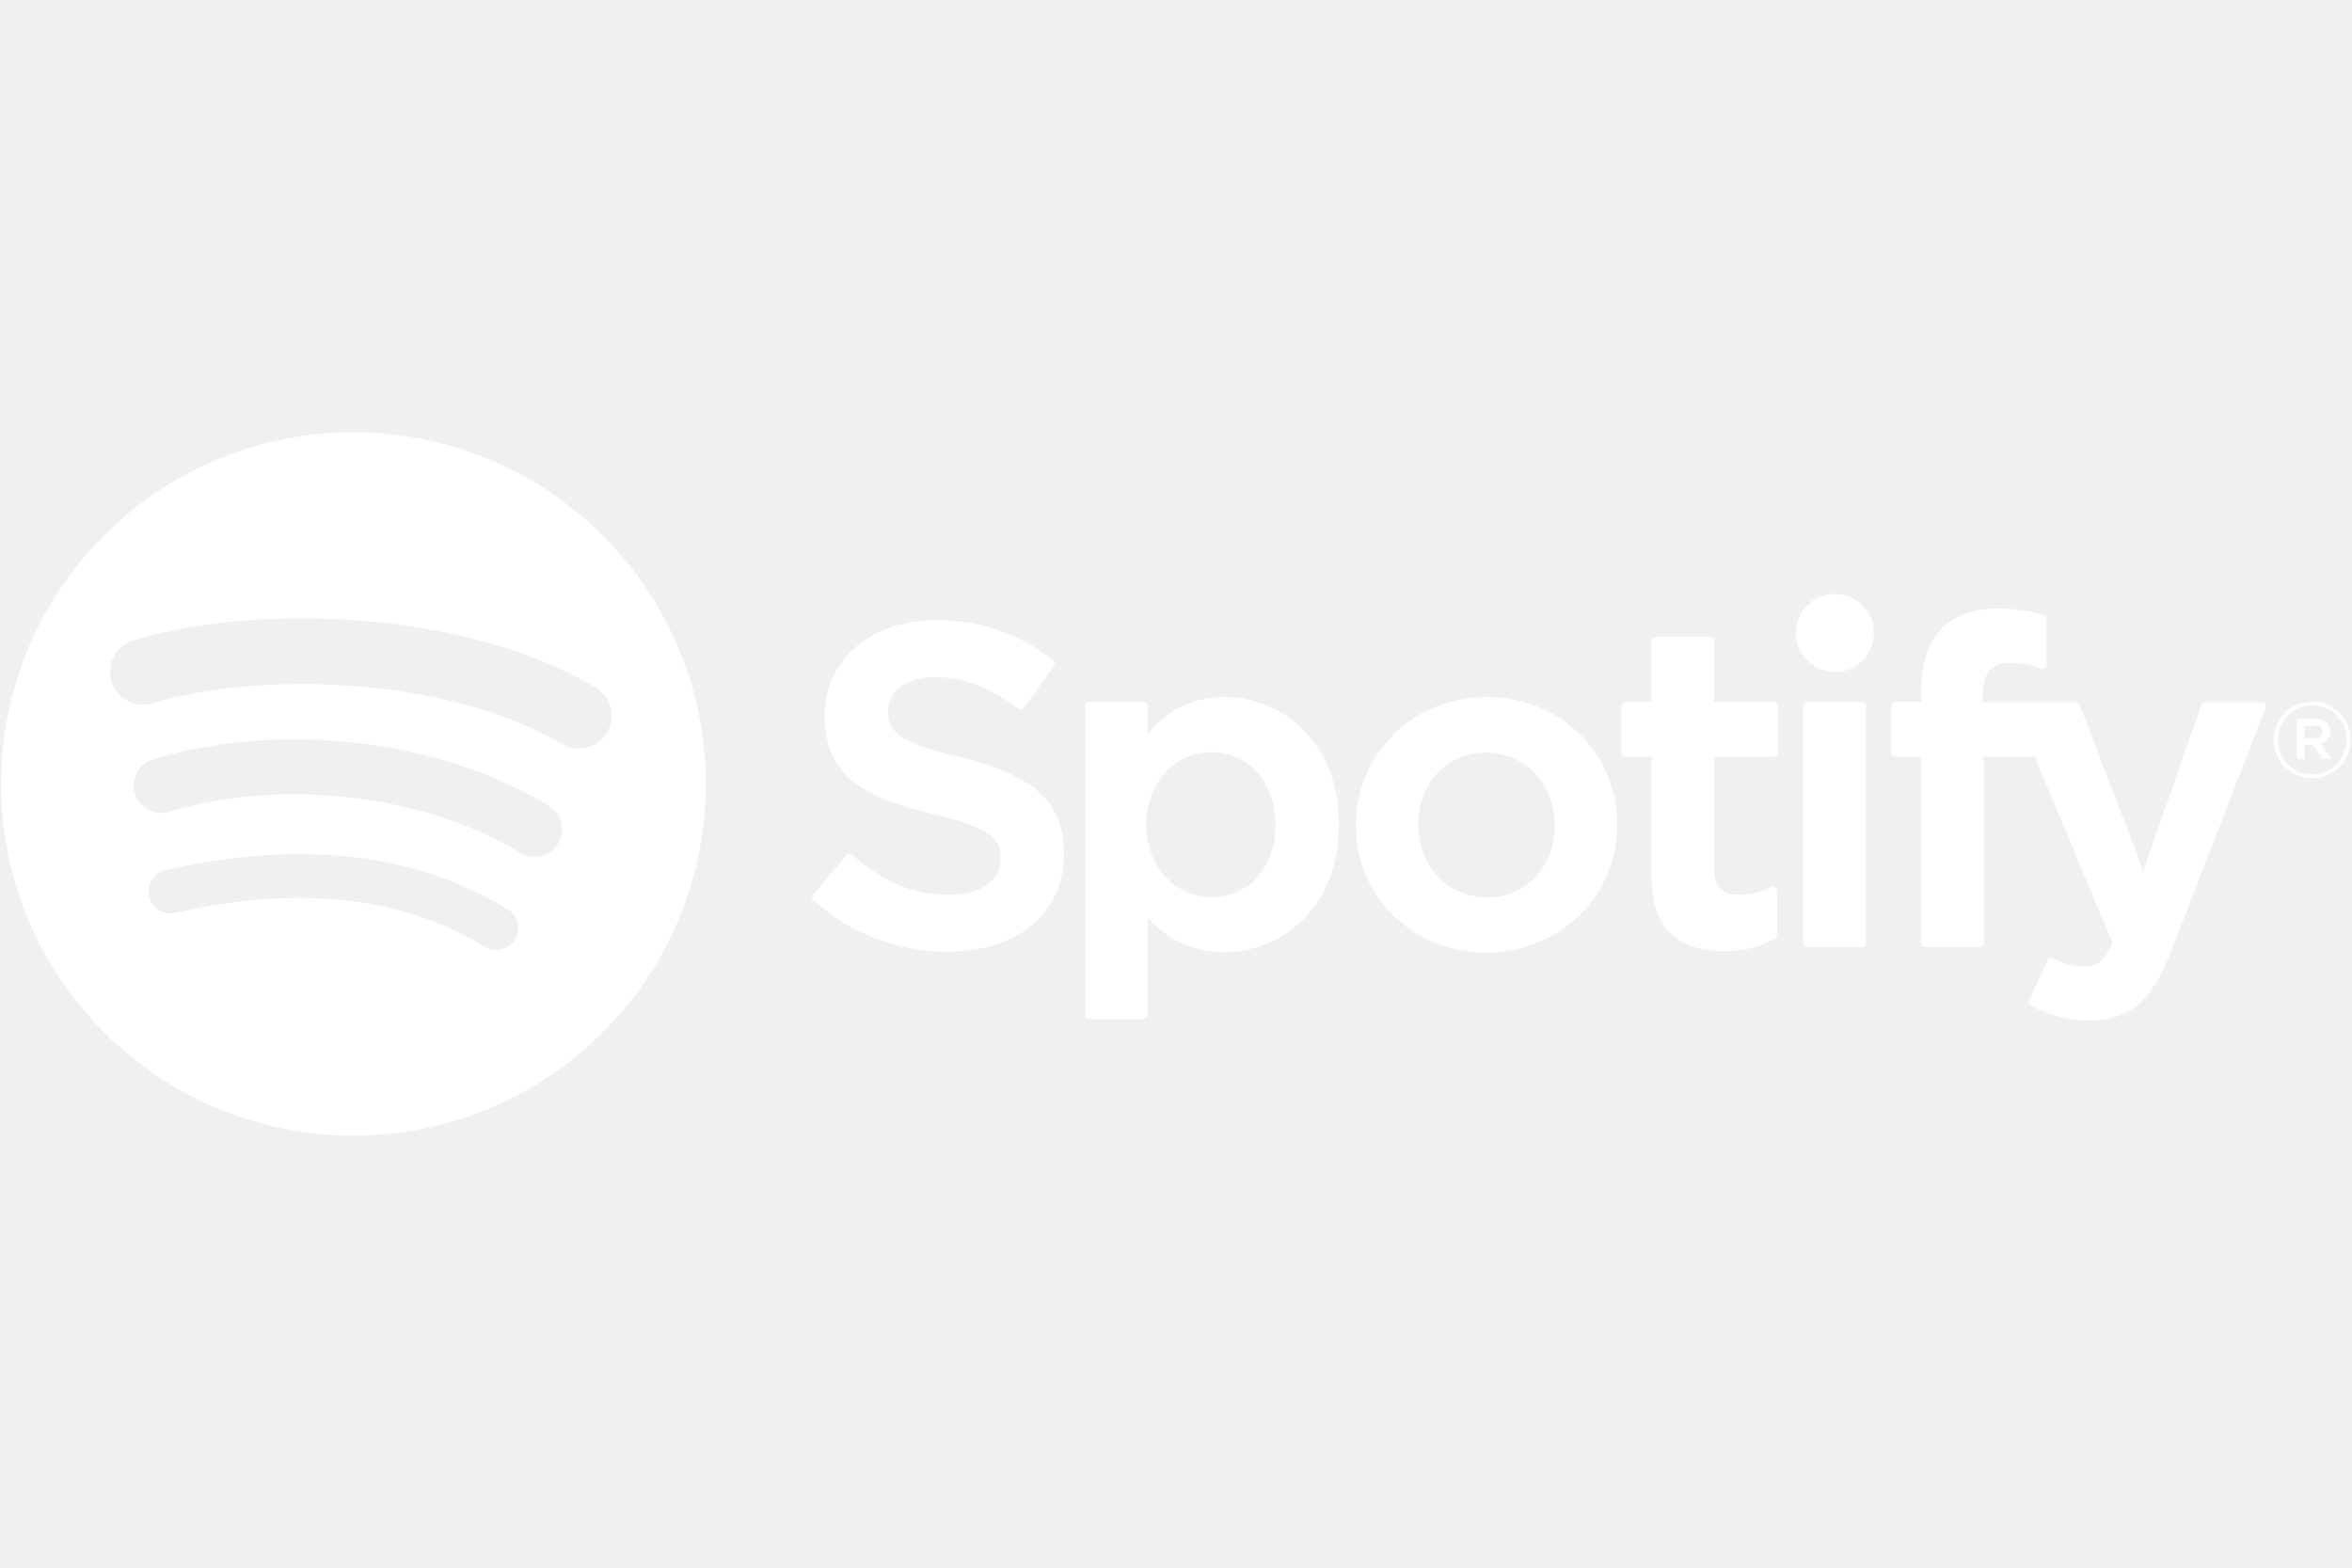
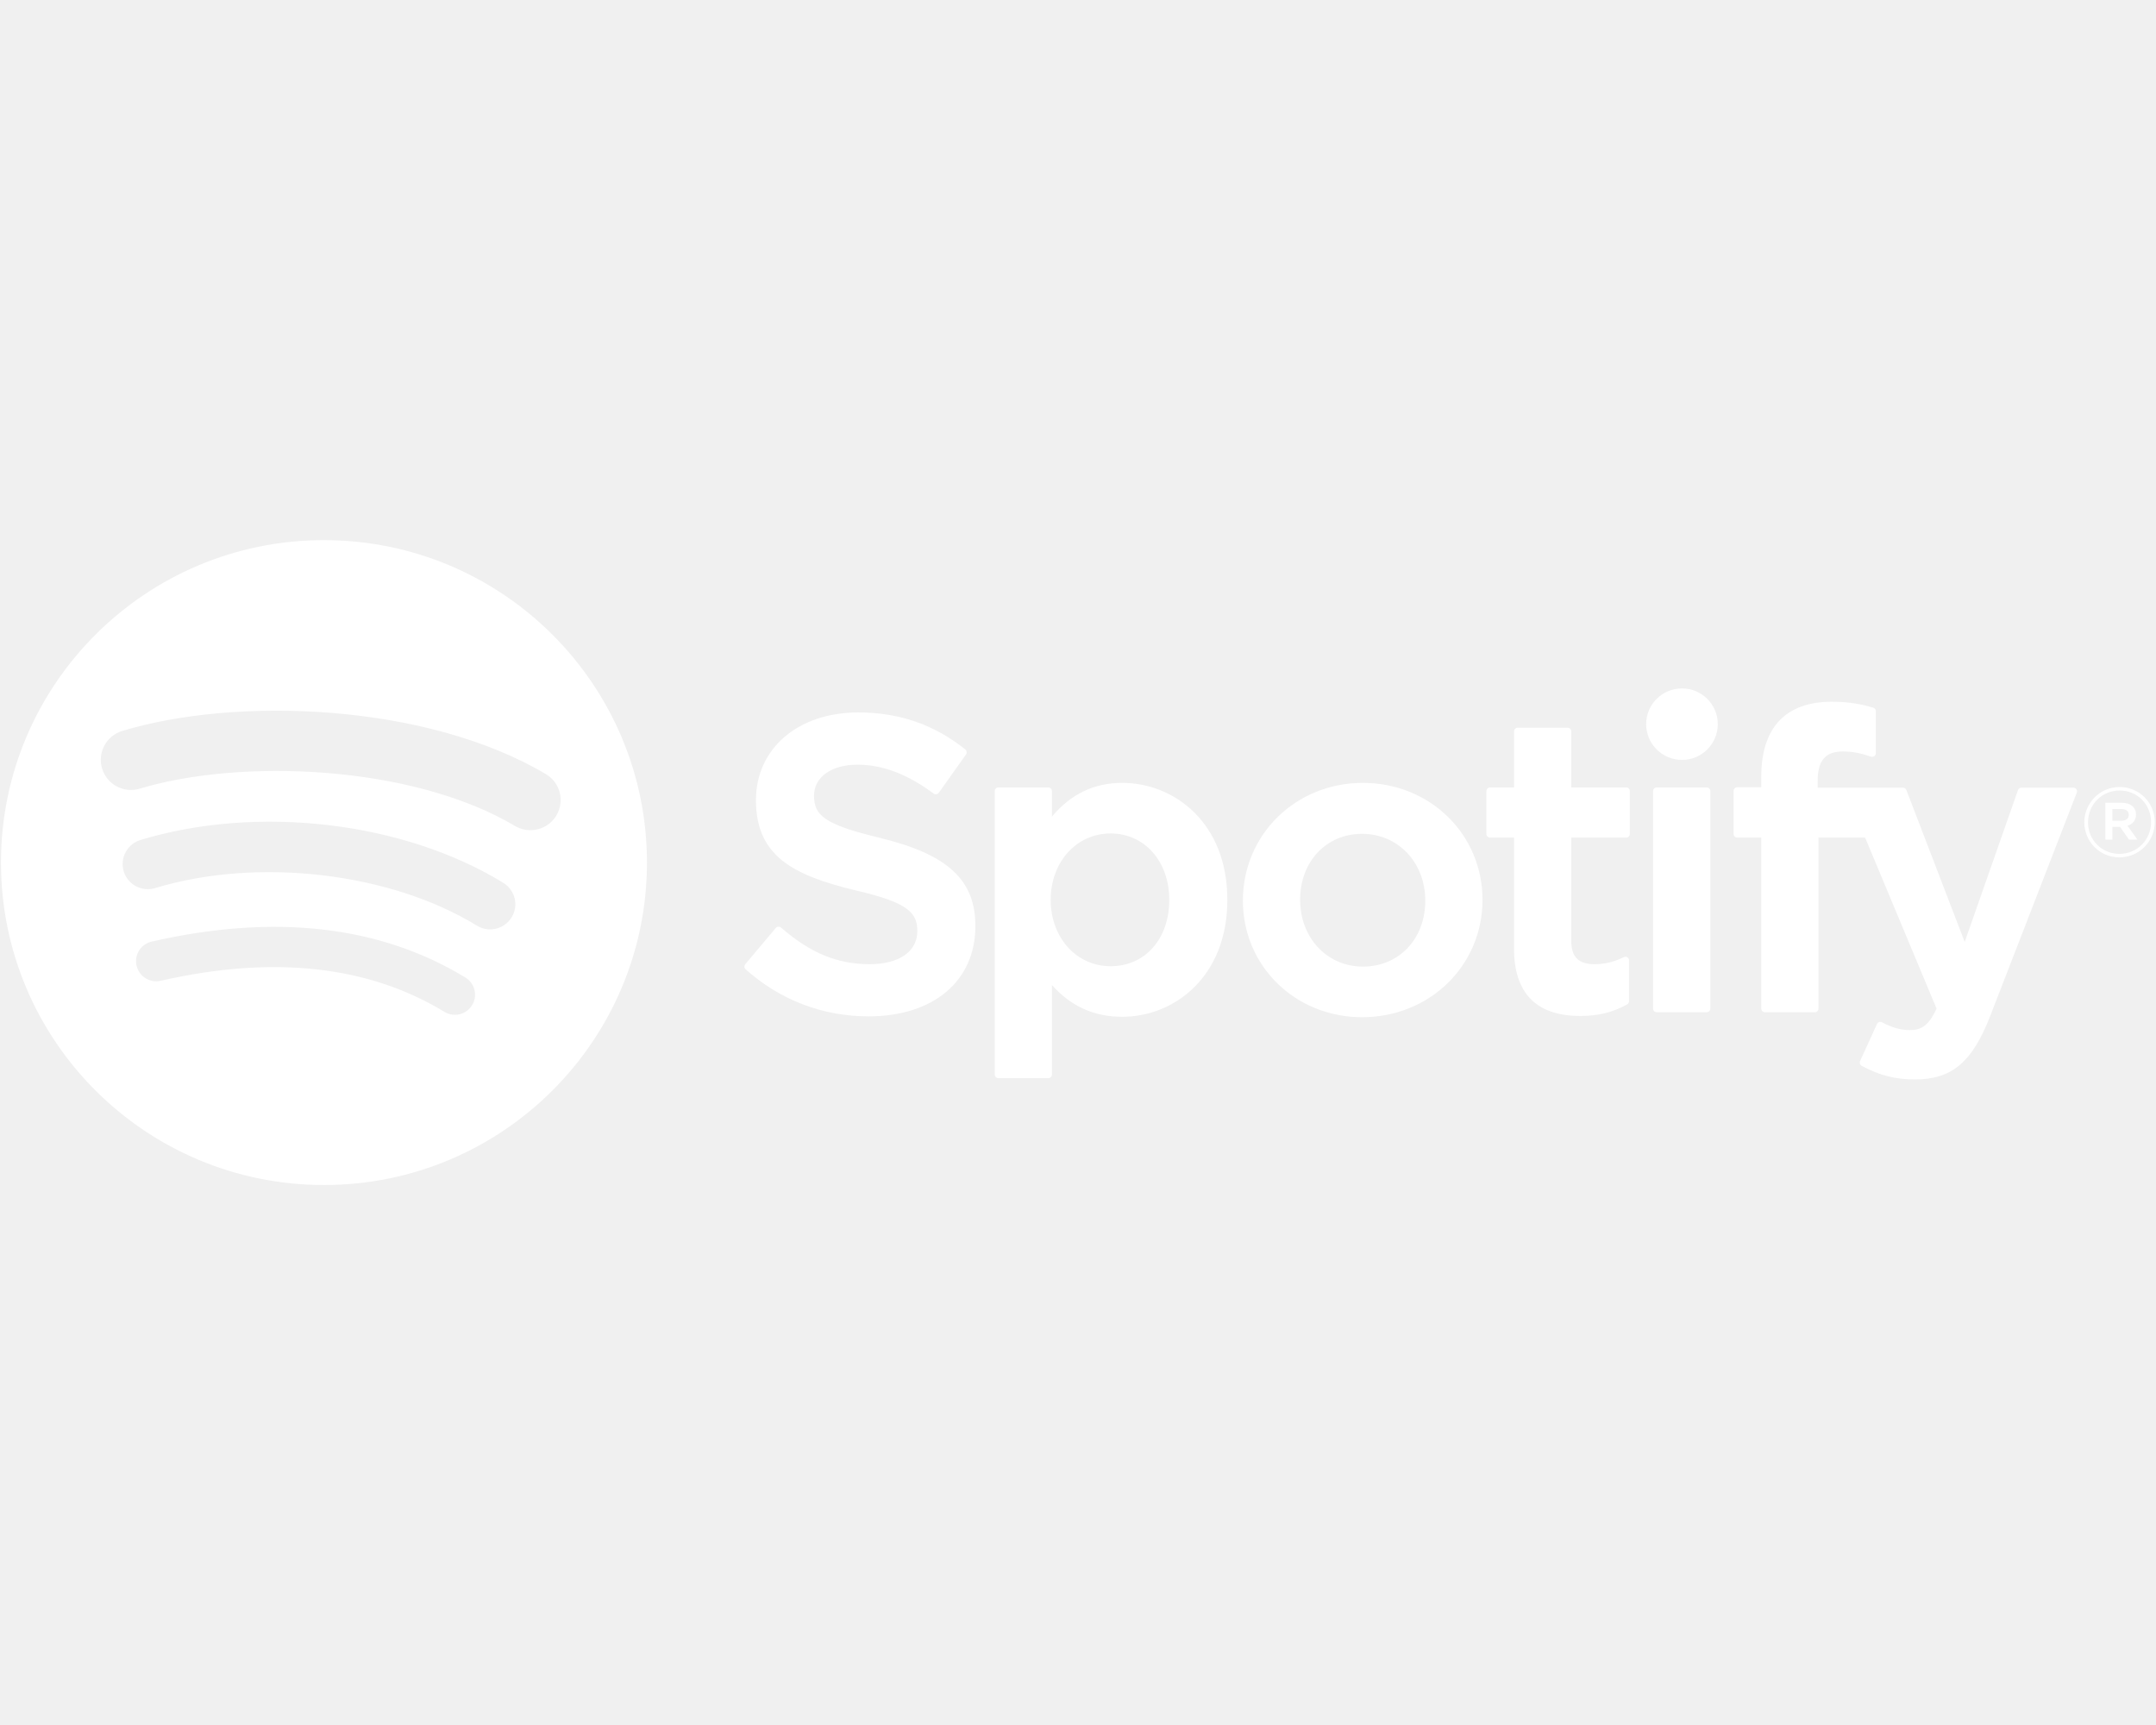
- <svg xmlns="http://www.w3.org/2000/svg" width="150px" height="100px" viewBox="0 0 600 180">
+ <svg xmlns="http://www.w3.org/2000/svg" width="100px" height="80px" viewBox="0 0 600 180">
  <path d="M90.157.297C40.516.297.272 40.468.272 90.02c0 49.555 40.244 89.722 89.885 89.722 49.647 0 89.886-40.168 89.886-89.722C180.043 40.471 139.803.301 90.156.301l.001-.004zm41.221 129.407c-1.61 2.636-5.066 3.471-7.707 1.854-21.104-12.868-47.672-15.782-78.96-8.646-3.015.686-6.02-1.2-6.707-4.211-.69-3.011 1.191-6.011 4.214-6.697 34.24-7.809 63.61-4.446 87.303 10.007 2.64 1.618 3.478 5.057 1.857 7.693zm11.002-24.431c-2.029 3.291-6.343 4.331-9.639 2.306-24.161-14.824-60.991-19.117-89.569-10.458-3.706 1.117-7.621-.968-8.746-4.661-1.116-3.7.974-7.6 4.673-8.725 32.644-9.887 73.226-5.098 100.972 11.922 3.295 2.025 4.336 6.332 2.308 9.617v-.001zm.945-25.44C114.354 62.657 66.558 61.078 38.899 69.457c-4.441 1.345-9.139-1.158-10.484-5.592-1.346-4.436 1.159-9.121 5.604-10.469 31.751-9.621 84.532-7.762 117.885 12.002 4.004 2.367 5.313 7.517 2.941 11.5-2.361 3.988-7.535 5.303-11.517 2.935h-.004zm101.496 3.291c-15.521-3.694-18.279-6.287-18.279-11.735 0-5.147 4.851-8.611 12.075-8.611 6.998 0 13.932 2.63 21.209 8.045.215.164.494.229.762.186.279-.041.515-.19.676-.414l7.578-10.663c.311-.439.225-1.045-.193-1.38-8.662-6.935-18.408-10.307-29.807-10.307-16.755 0-28.465 10.038-28.465 24.401 0 15.402 10.1 20.855 27.553 25.065 14.844 3.415 17.356 6.275 17.356 11.388 0 5.668-5.066 9.193-13.224 9.193-9.059 0-16.454-3.054-24.719-10.189-.204-.182-.483-.257-.741-.246-.279.021-.526.15-.698.354l-8.501 10.093c-.354.429-.311 1.05.097 1.414 9.617 8.571 21.445 13.093 34.218 13.093 18.054 0 29.721-9.847 29.721-25.093.032-12.865-7.685-19.99-26.587-24.58l-.032-.014zm67.471-15.278c-7.825 0-14.243 3.077-19.546 9.383v-7.097c0-.56-.451-1.017-1.009-1.017h-13.9c-.558 0-1.009.457-1.009 1.017v78.858c0 .557.451 1.018 1.009 1.018h13.9c.558 0 1.009-.461 1.009-1.018v-24.889c5.302 5.925 11.721 8.829 19.546 8.829 14.544 0 29.27-11.175 29.27-32.538.021-21.367-14.705-32.546-29.259-32.546l-.011.001zm13.105 32.545c0 10.874-6.708 18.47-16.326 18.47-9.499 0-16.669-7.939-16.669-18.47 0-10.532 7.17-18.469 16.669-18.469 9.456-.001 16.326 7.765 16.326 18.468v.001zm53.893-32.545c-18.73 0-33.403 14.396-33.403 32.777 0 18.184 14.576 32.424 33.177 32.424 18.794 0 33.51-14.346 33.51-32.656 0-18.248-14.619-32.543-33.285-32.543v-.002zm0 51.122c-9.961 0-17.474-7.993-17.474-18.583 0-10.638 7.256-18.358 17.249-18.358 10.025 0 17.581 7.99 17.581 18.59 0 10.636-7.299 18.35-17.356 18.35zm73.277-49.854H437.27V53.508c0-.559-.451-1.016-1.009-1.016h-13.9c-.558 0-1.02.456-1.02 1.016v15.606h-6.676c-.558 0-1.009.457-1.009 1.017v11.922c0 .559.451 1.017 1.009 1.017h6.676v30.852c0 12.461 6.215 18.782 18.483 18.782 4.98 0 9.113-1.028 13.009-3.236.322-.171.515-.514.515-.879v-11.357c0-.343-.182-.675-.483-.857-.3-.193-.676-.204-.987-.043-2.673 1.339-5.259 1.961-8.158 1.961-4.454 0-6.451-2.025-6.451-6.546V83.075h15.295c.558 0 1.009-.457 1.009-1.017V70.138c.021-.56-.429-1.017-.998-1.017l-.011-.006zm53.281.061V67.259c0-5.639 2.168-8.153 7.02-8.153 2.898 0 5.227.574 7.835 1.442.322.101.655.05.912-.141.268-.192.419-.499.419-.825V47.892c0-.447-.279-.842-.719-.974-2.748-.817-6.268-1.656-11.549-1.656-12.826 0-19.621 7.215-19.621 20.858v2.936h-6.676c-.558 0-1.02.457-1.02 1.016v11.983c0 .559.462 1.017 1.02 1.017h6.676v47.577c0 .568.462 1.018 1.02 1.018h13.889c.569 0 1.02-.45 1.02-1.018V83.073h12.977l19.878 47.574c-2.254 4.993-4.476 5.989-7.503 5.989-2.447 0-5.034-.729-7.664-2.175-.247-.129-.547-.15-.805-.075-.268.096-.494.289-.601.546l-4.712 10.318c-.225.493-.032 1.061.44 1.318 4.916 2.657 9.349 3.793 14.834 3.793 10.261 0 15.939-4.779 20.93-17.614l24.107-62.182c.129-.313.086-.666-.107-.944-.182-.275-.494-.441-.827-.441H562.551c-.44 0-.827.275-.966.681l-14.823 42.251-16.229-42.279c-.15-.393-.526-.654-.945-.654h-23.742v-.003zm-30.891-.061h-13.9c-.558 0-1.02.456-1.02 1.017v60.515c0 .568.462 1.018 1.02 1.018h13.9c.558 0 1.02-.45 1.02-1.018v-60.511a1.015 1.015 0 0 0-1.02-1.017v-.004zm-6.869-27.556c-5.506 0-9.971 4.449-9.971 9.944 0 5.499 4.465 9.953 9.971 9.953 5.506 0 9.961-4.454 9.961-9.953 0-5.494-4.465-9.944-9.961-9.944zm121.739 47.014c-5.495 0-9.778-4.409-9.778-9.763 0-5.354 4.336-9.813 9.832-9.813 5.495 0 9.778 4.408 9.778 9.758 0 5.354-4.336 9.819-9.832 9.819zm.054-18.605c-5.013 0-8.802 3.975-8.802 8.842 0 4.865 3.768 8.787 8.748 8.787 5.013 0 8.801-3.972 8.801-8.842 0-4.865-3.767-8.787-8.748-8.787zm2.168 9.791l2.769 3.866h-2.34l-2.49-3.546h-2.136v3.546h-1.954V73.377h4.572c2.394 0 3.961 1.218 3.961 3.269.011 1.68-.966 2.706-2.372 3.112h-.011zm-1.653-4.623h-2.544v3.241h2.544c1.266 0 2.029-.62 2.029-1.622 0-1.054-.762-1.619-2.029-1.619z" fill="#ffffff" fill-rule="nonzero" />
</svg>
